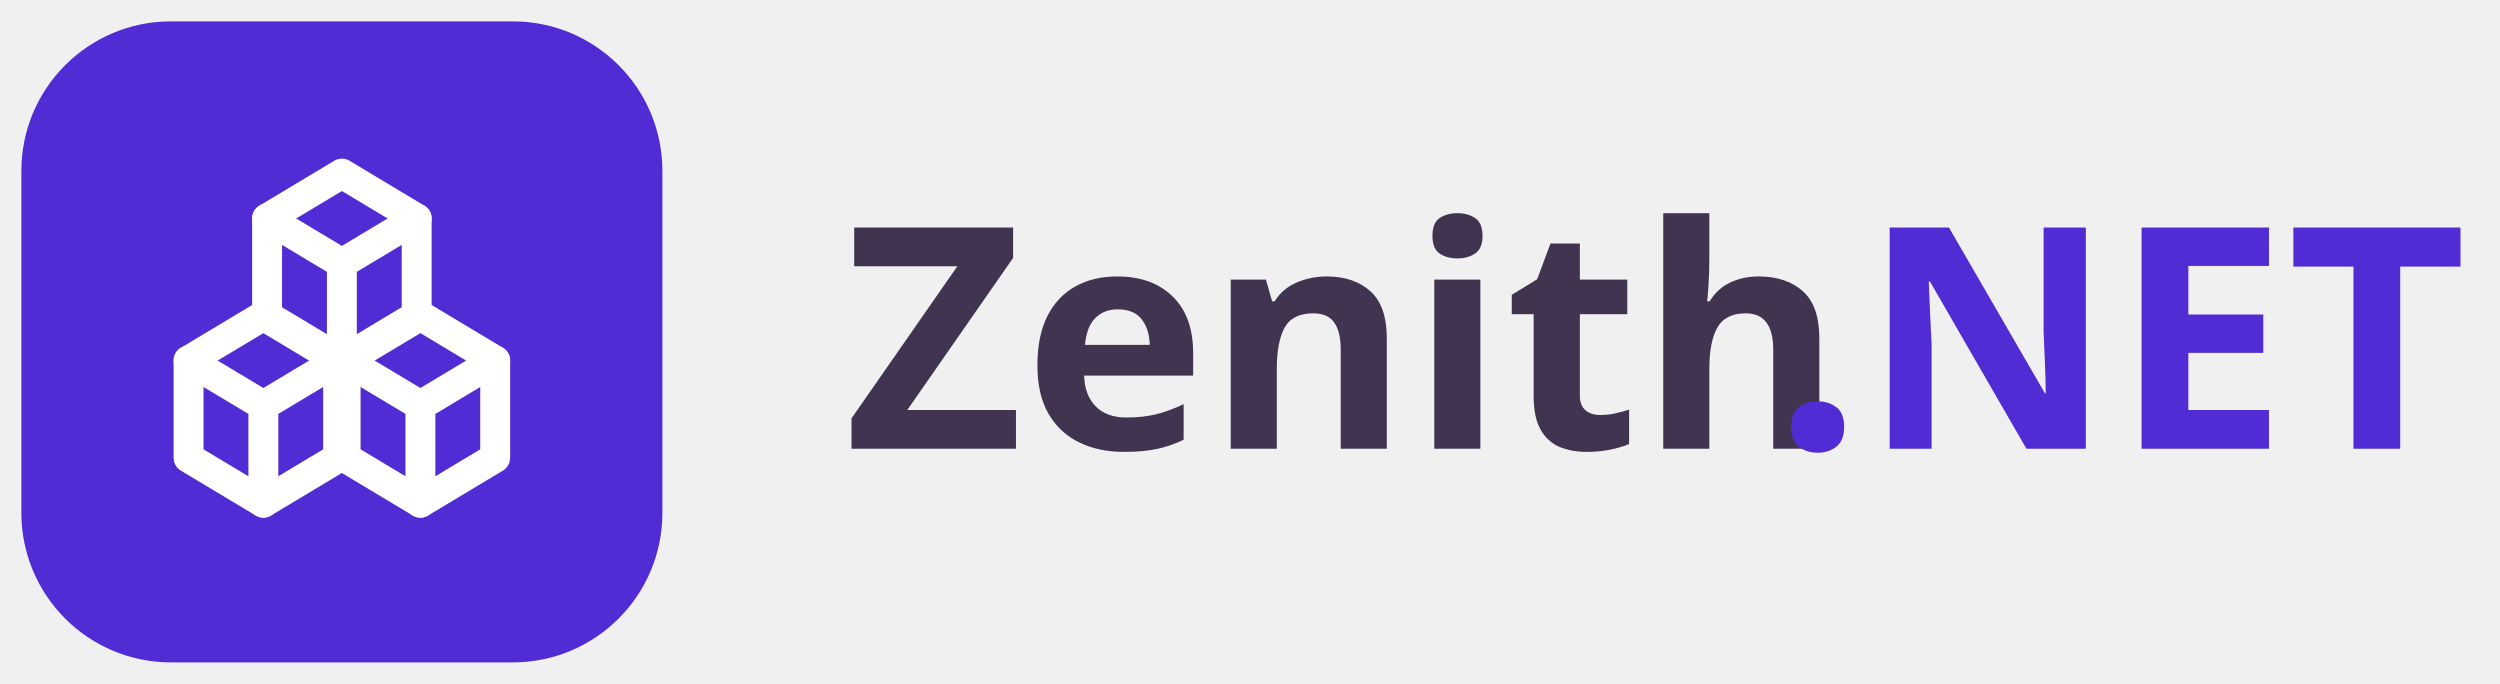
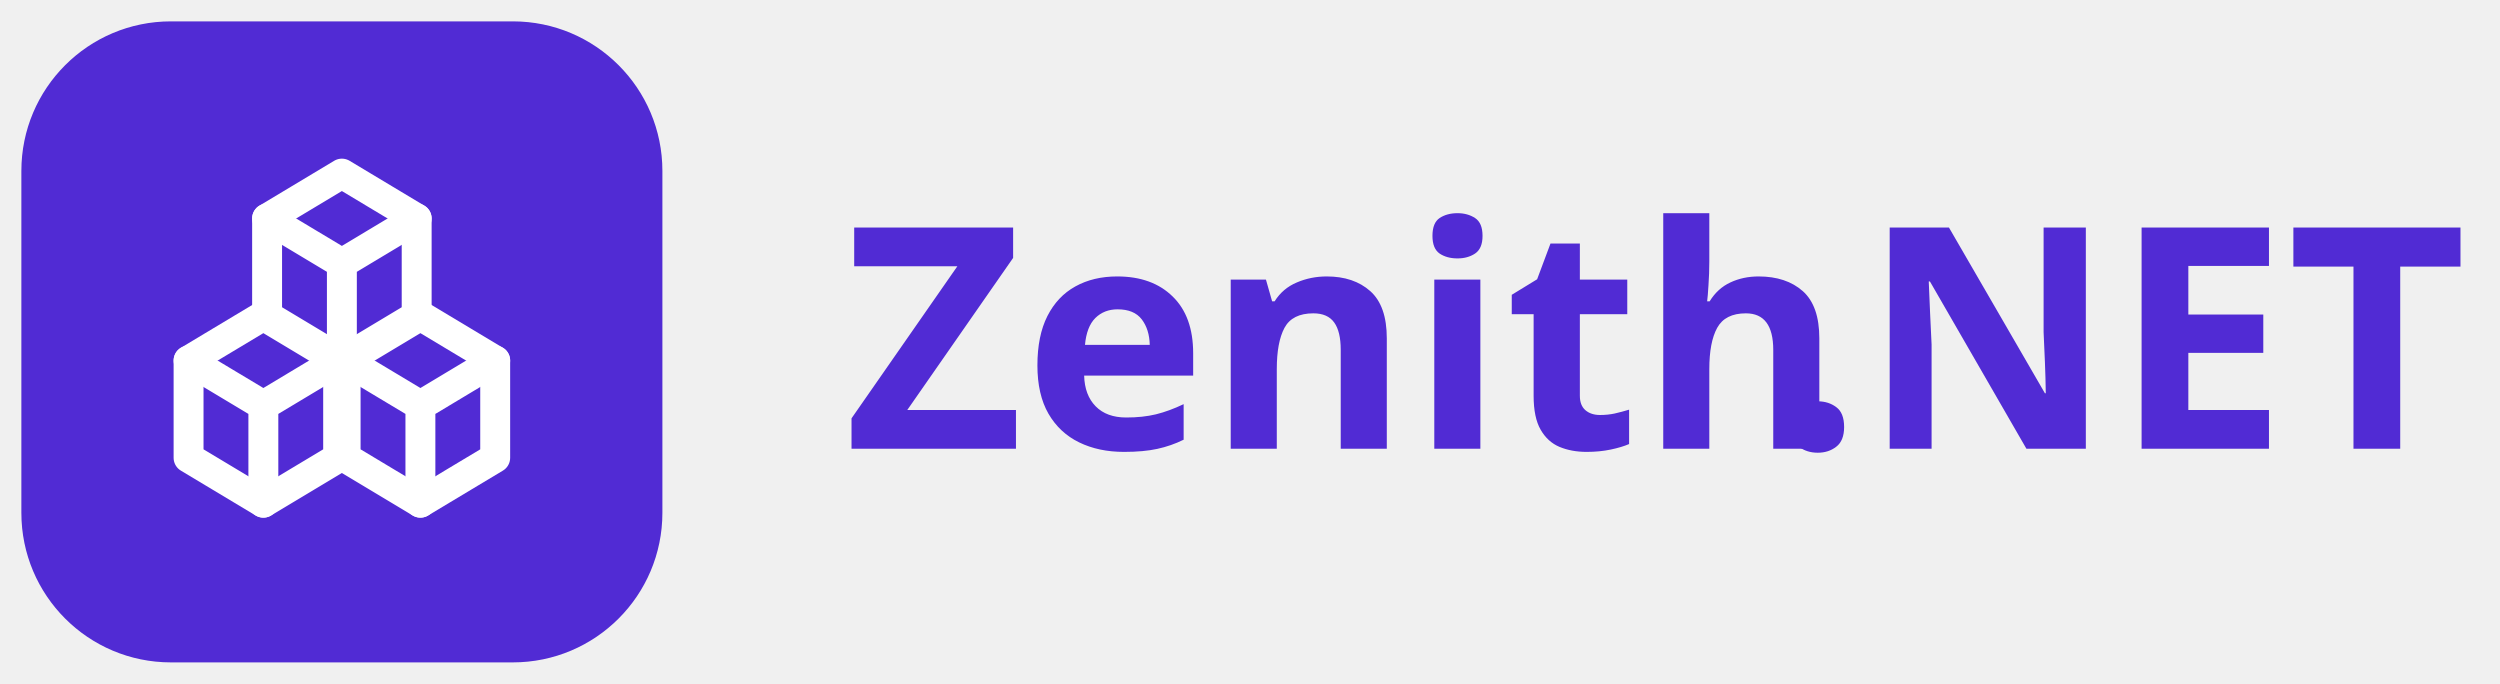
<svg xmlns="http://www.w3.org/2000/svg" viewBox="0 0 234 64" role="img" aria-labelledby="title">
  <rect x="2" y="2" width="60" height="60" rx="14" fill="#512BD4" />
  <g transform="translate(9.6 9.6) scale(0.7)" fill="none" stroke="#FFFFFF" stroke-width="4" stroke-linecap="round" stroke-linejoin="round">
    <g>
      <path d="M32 9.5 42 15.5v13L32 34.5 22 28.5v-13L32 9.5Z" />
      <path d="m22 15.5 10 6 10-6M32 21.5v13" />
    </g>
    <g>
      <path d="m21.5 28.5 10 6v13l-10 6-10-6v-13l10-6Z" />
      <path d="m11.5 34.5 10 6 10-6m-10 6v13" />
    </g>
    <g>
      <path d="m42.5 28.5 10 6v13l-10 6-10-6v-13l10-6Z" />
      <path d="m32.5 34.5 10 6 10-6m-10 6v13" />
    </g>
  </g>
-   <text x="79" y="42" fill="#403451" font-family="Aptos Display, Segoe UI, sans-serif" font-size="29" font-weight="750">Zenith</text>
+   <text x="79" y="42" fill="#512BD4" font-family="Aptos Display, Segoe UI, sans-serif" font-size="29" font-weight="750">Zenith</text>
  <text x="166" y="42" fill="#512BD4" font-family="Aptos Display, Segoe UI, sans-serif" font-size="29" font-weight="750">.NET</text>
</svg>
